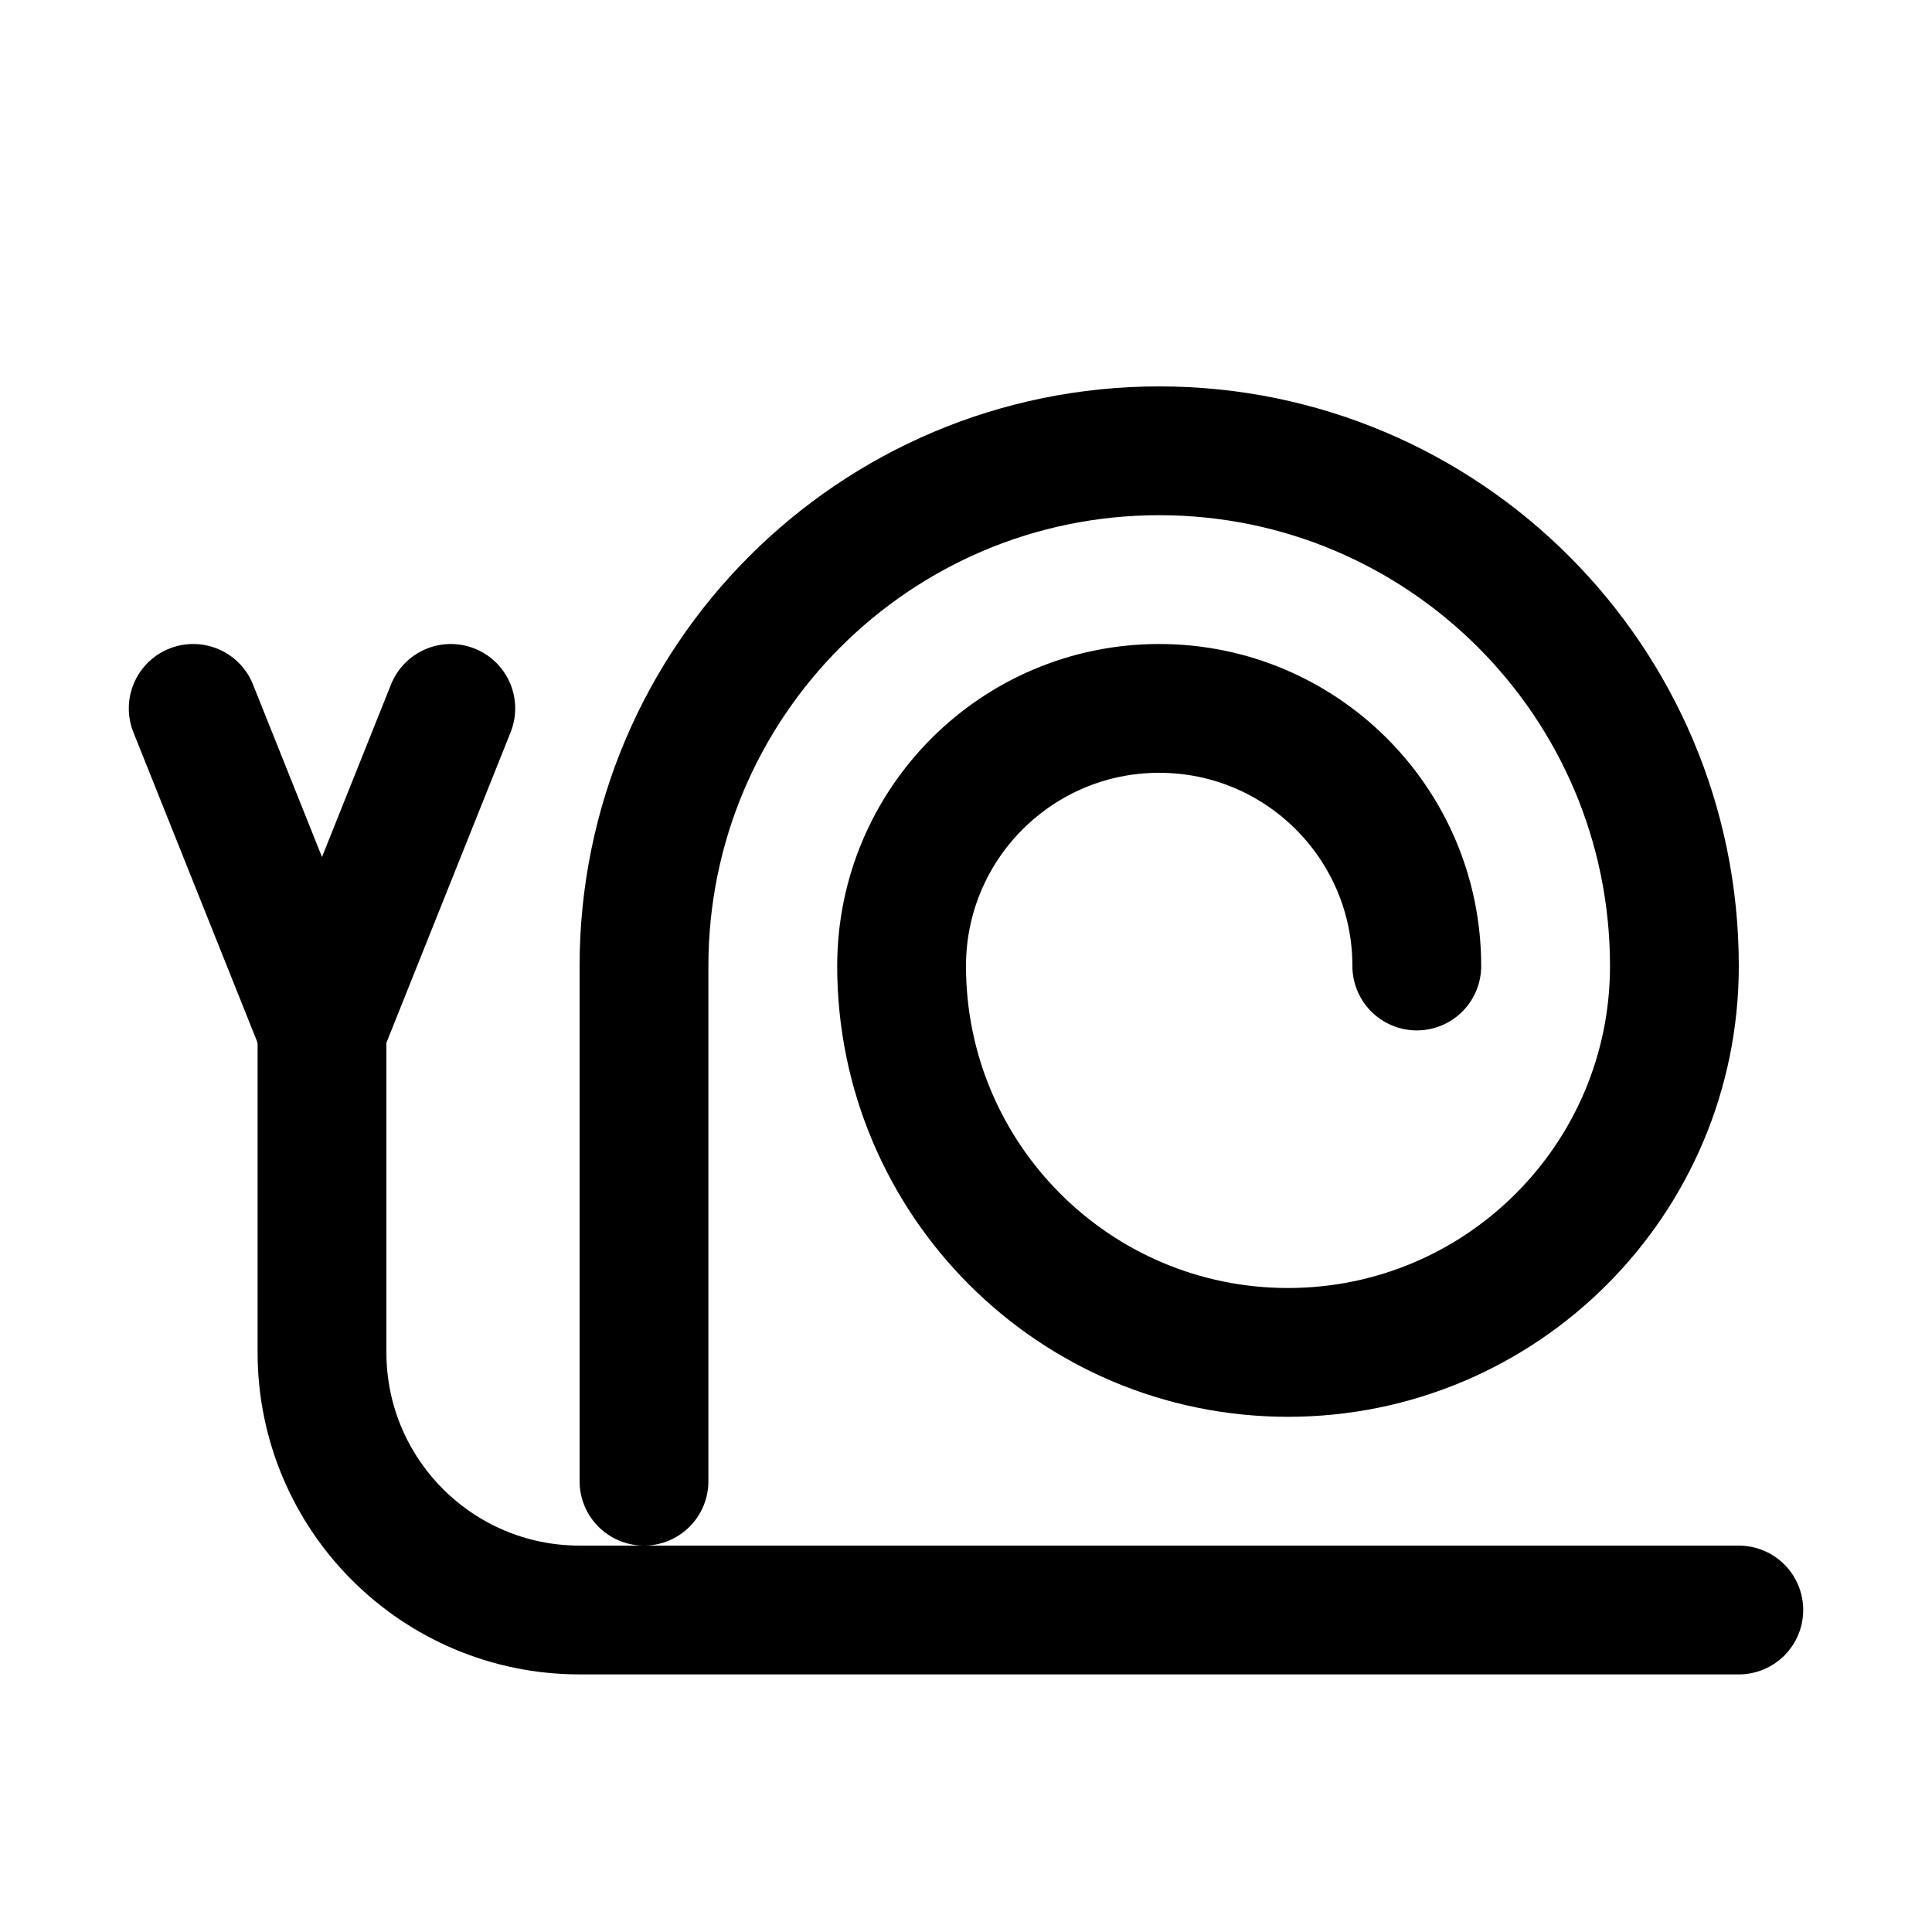
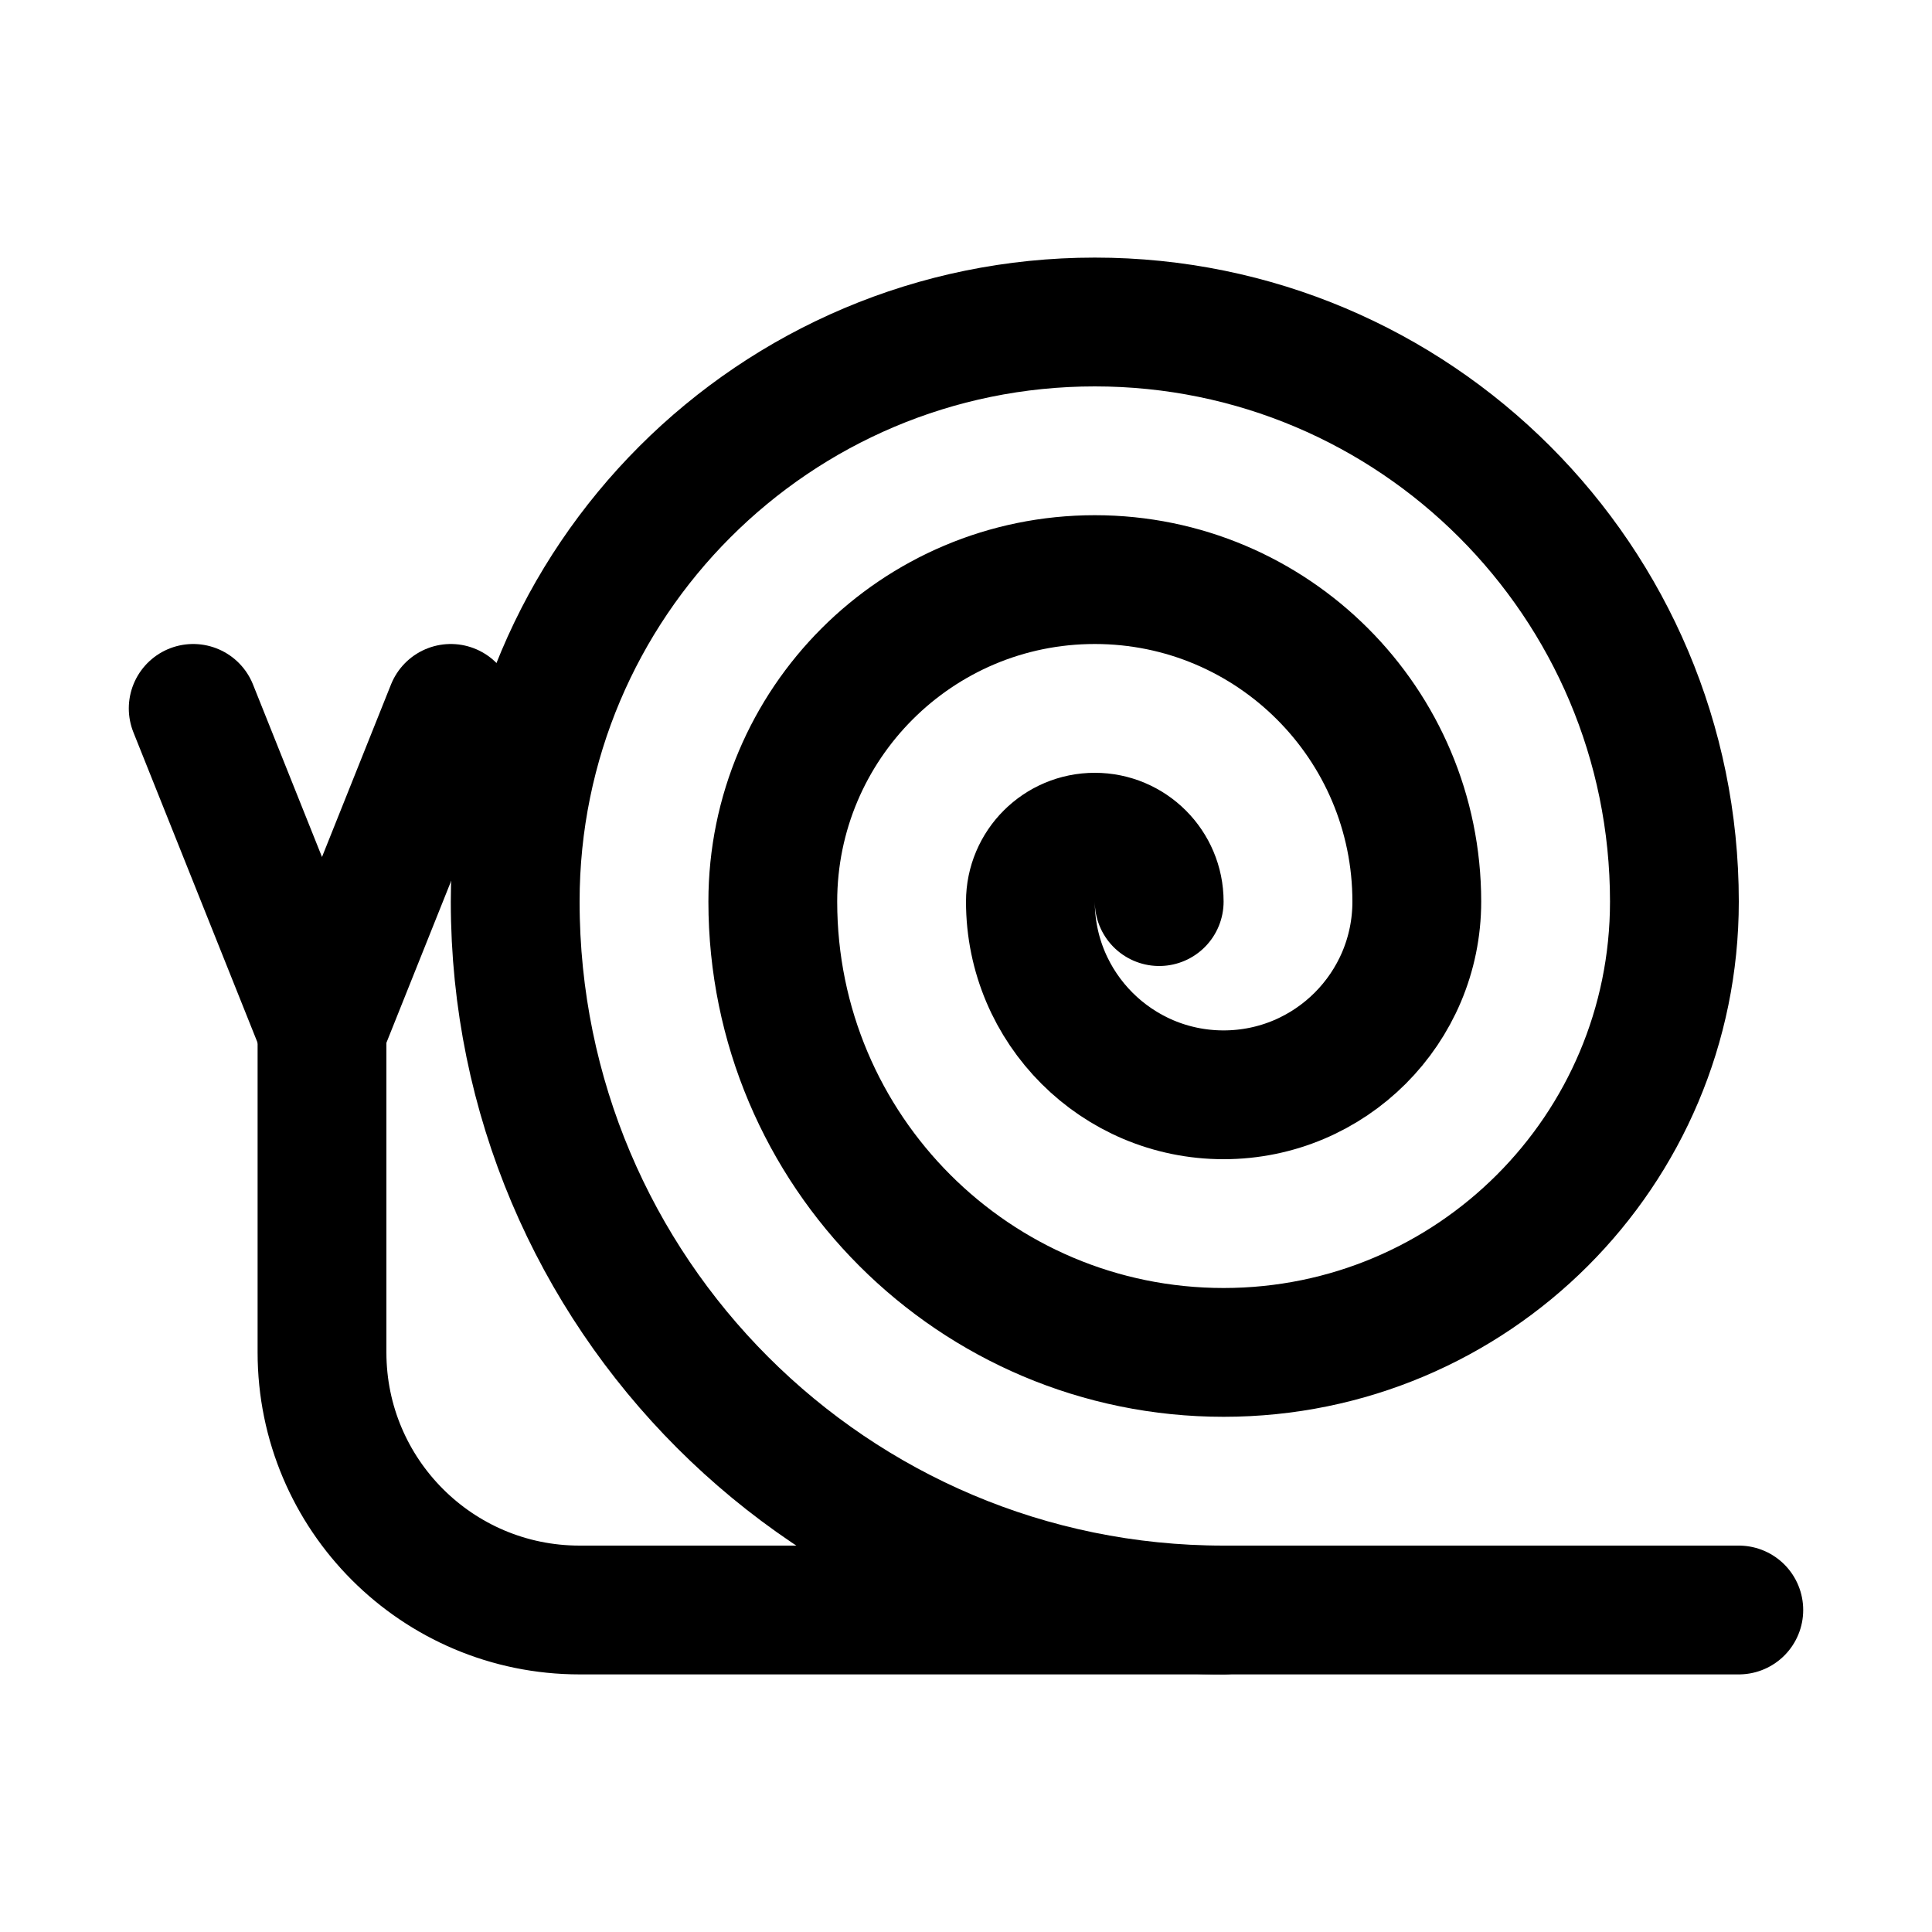
<svg xmlns="http://www.w3.org/2000/svg" width="15" height="15" viewBox="0 0 15 15" fill="none" stroke="currentColor" stroke-width="1" stroke-linecap="round" stroke-linejoin="round">
-   <path d="M11 7.5A2 2 0 0 0 7 7.5A3 3 0 0 0 13 7.5A4 4 0 0 0 5 7.5V11.5" />
+   <path d="M9 7A0.5 0.5 0 0 0 8 7A1.5 1.5 0 0 0 11 7A2.5 2.5 0 0 0 6 7A3.5 3.5 0 0 0 13 7A4.5 4.5 0 0 0 4 7A5.5 5.5 0 0 0 9.5 12.5" />
  <path d="M13.5 12.5H4.5A2 2 0 0 1 2.5 10.5V8" />
  <path d="M2.5 8L1.5 5.5M2.5 8L3.5 5.5" />
</svg>
